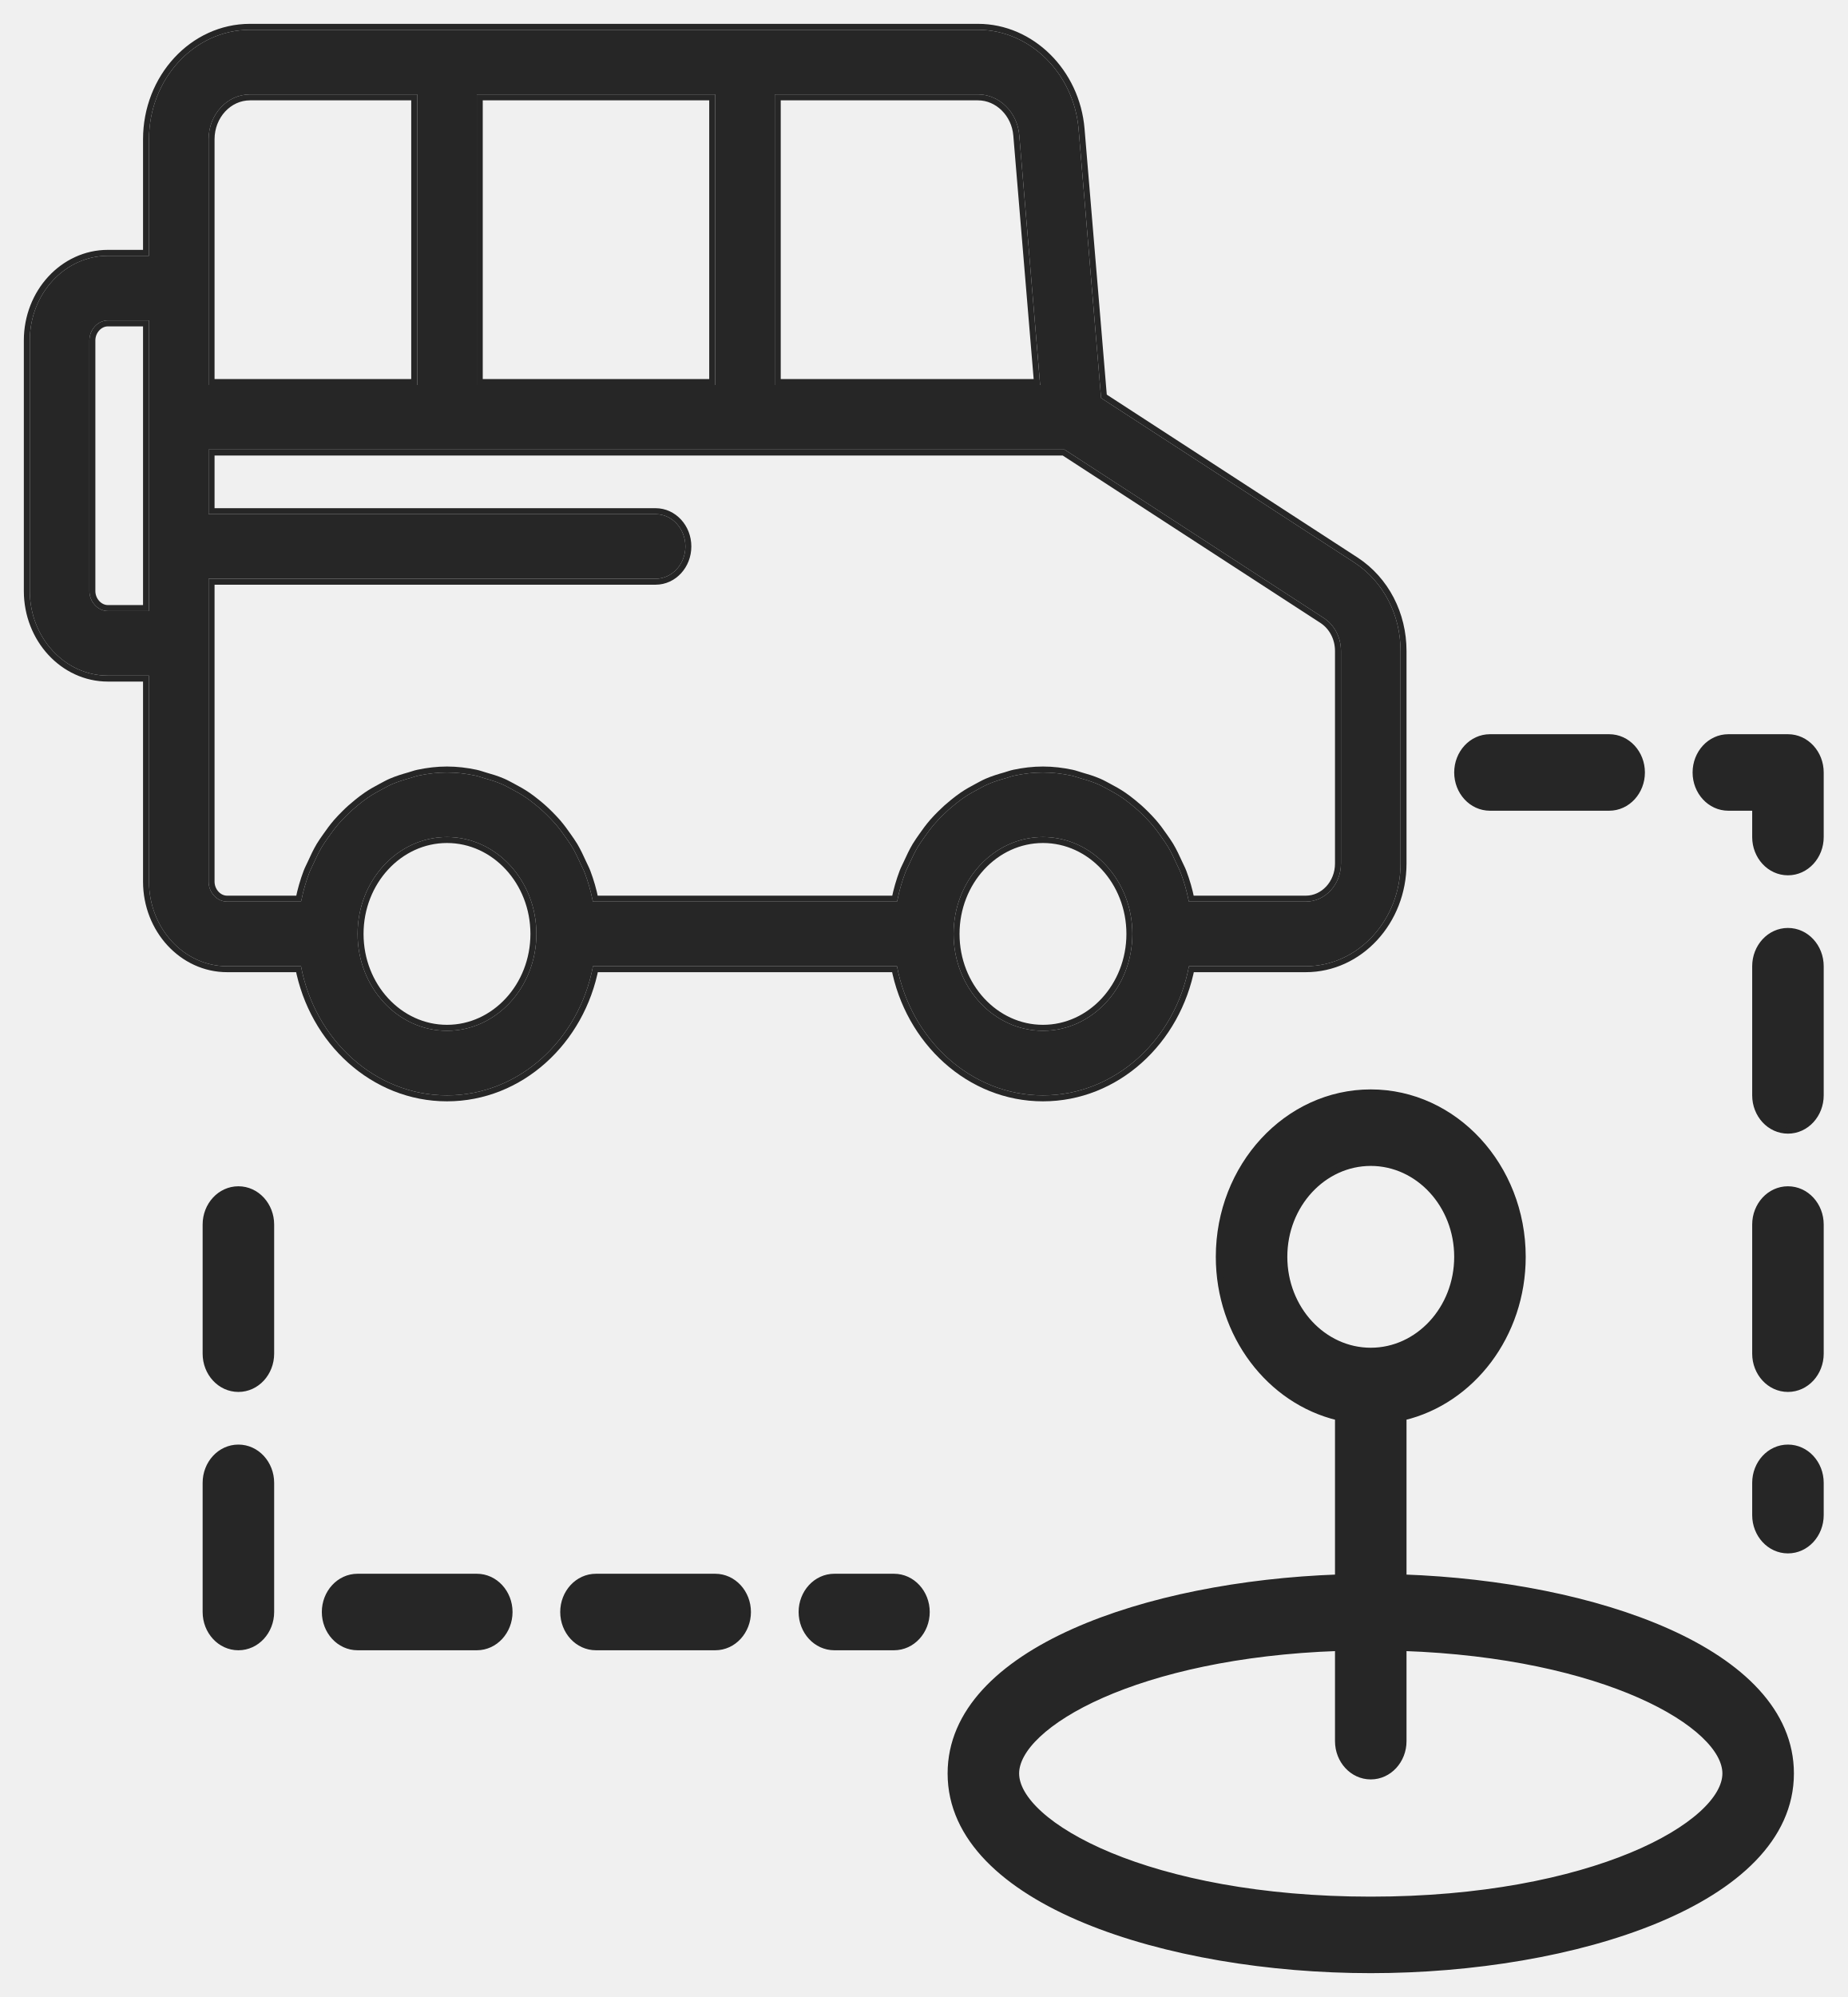
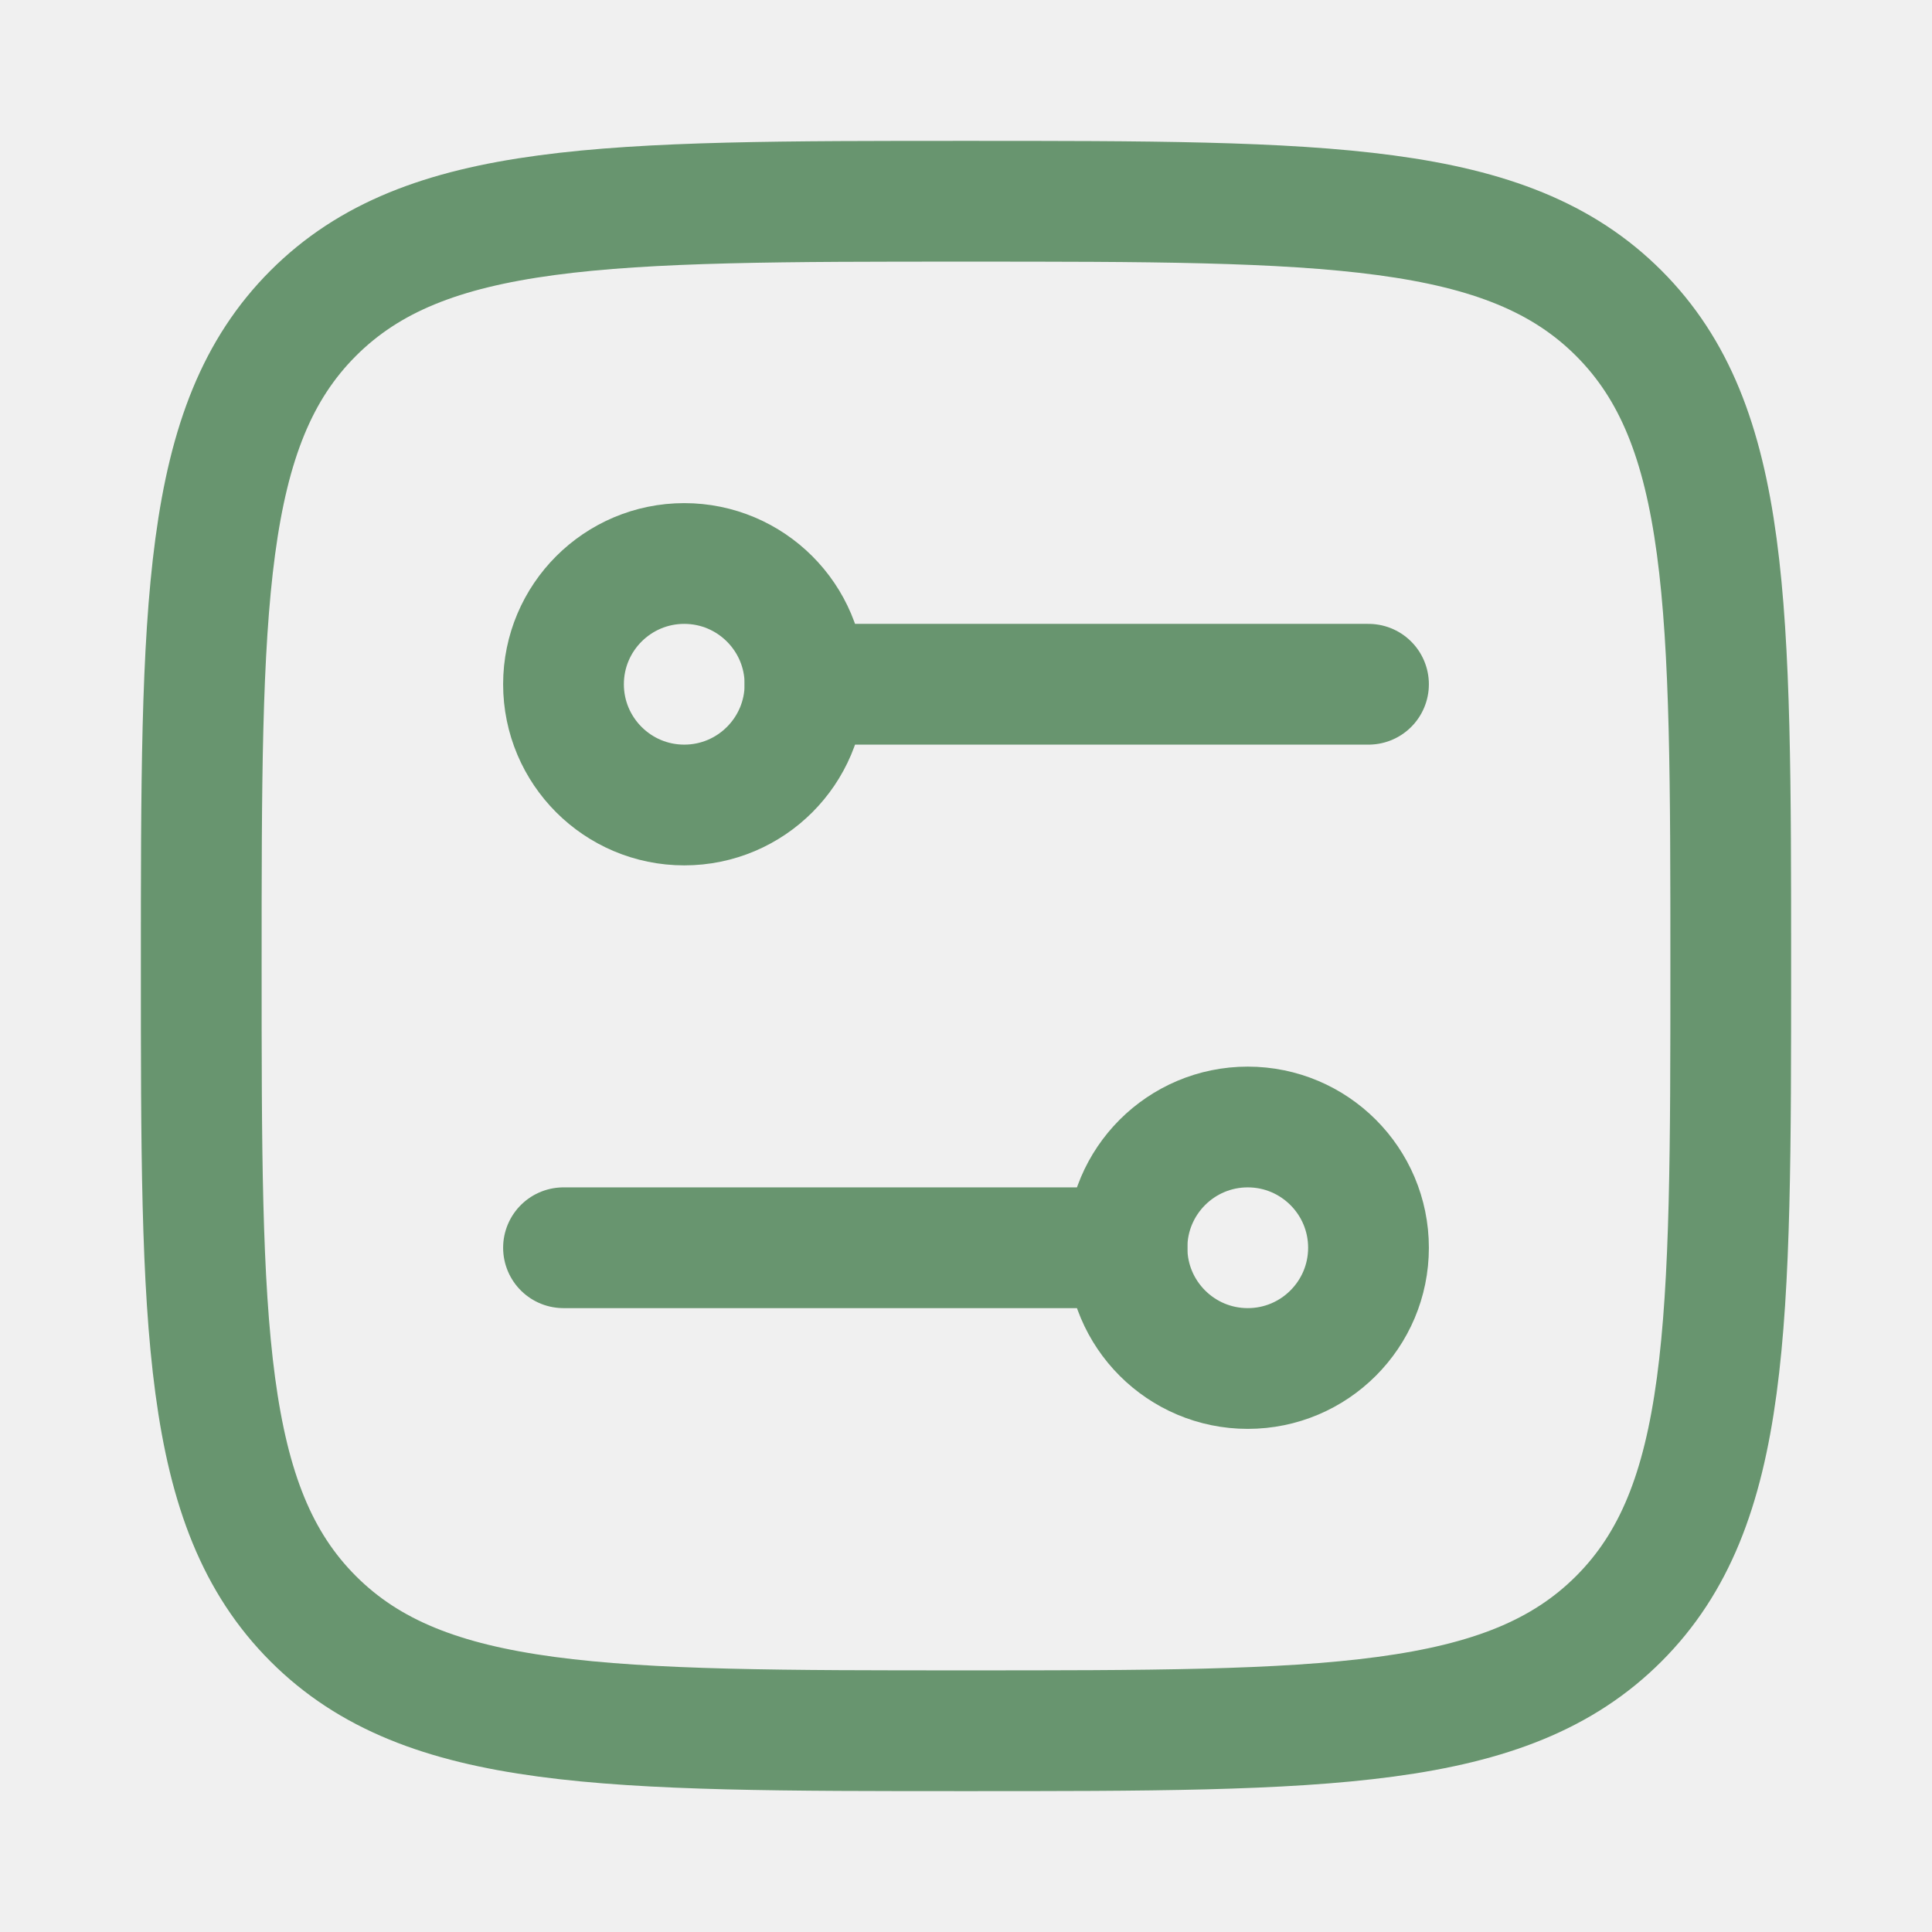
- <svg xmlns="http://www.w3.org/2000/svg" width="62" height="67" viewBox="0 0 62 67" fill="none">
-   <mask id="path-1-outside-1_736_91" maskUnits="userSpaceOnUse" x="0" y="0" width="48" height="37" fill="black">
-     <rect fill="white" width="48" height="37" />
-     <path d="M39.899 32.417H43.82C45.573 32.417 47 30.871 47 28.971V21.844C47 20.622 46.424 19.515 45.455 18.877L36.95 13.354L36.196 4.337C36.041 2.466 34.559 1 32.82 1H8.39C6.521 1 5 2.648 5 4.673V8.583H3.62C2.176 8.583 1 9.857 1 11.422V19.828C1 21.393 2.176 22.667 3.62 22.667H5V29.578C5 31.143 6.176 32.417 7.62 32.417H10.101C10.566 34.886 12.586 36.75 15 36.75C17.414 36.75 19.434 34.886 19.899 32.417H30.101C30.566 34.886 32.586 36.75 35 36.75C37.414 36.75 39.434 34.886 39.899 32.417ZM34.204 4.532L34.905 12.917H26V3.167H32.82C33.533 3.167 34.141 3.766 34.204 4.532ZM16 12.917V3.167H24V12.917H16ZM7 4.673C7 3.842 7.623 3.167 8.39 3.167H14V12.917H7V9.667V4.673ZM3.62 20.5C3.284 20.5 3 20.192 3 19.828V11.422C3 11.058 3.284 10.75 3.62 10.75H5V20.5H3.62ZM7 29.578V21.583V19.417H22C22.553 19.417 23 18.932 23 18.333C23 17.735 22.553 17.25 22 17.25H7V15.083H35.722L44.422 20.733C44.784 20.971 45 21.386 45 21.844V28.971C45 29.677 44.471 30.25 43.82 30.25H39.899L39.899 30.247C39.895 30.227 39.887 30.209 39.883 30.19C39.821 29.878 39.733 29.578 39.624 29.288C39.585 29.184 39.532 29.089 39.487 28.988C39.398 28.791 39.307 28.597 39.198 28.413C39.134 28.306 39.062 28.207 38.991 28.105C38.879 27.943 38.764 27.787 38.637 27.64C38.553 27.544 38.466 27.454 38.376 27.364C38.242 27.229 38.102 27.105 37.954 26.987C37.856 26.908 37.758 26.832 37.654 26.761C37.495 26.652 37.329 26.559 37.159 26.47C37.053 26.414 36.95 26.355 36.84 26.308C36.648 26.225 36.448 26.164 36.245 26.107C36.146 26.079 36.051 26.042 35.95 26.021C35.642 25.956 35.325 25.917 35 25.917C34.675 25.917 34.358 25.956 34.05 26.021C33.949 26.042 33.854 26.079 33.755 26.107C33.552 26.164 33.352 26.225 33.16 26.308C33.05 26.355 32.947 26.414 32.841 26.47C32.671 26.559 32.505 26.652 32.346 26.761C32.242 26.832 32.144 26.908 32.046 26.987C31.898 27.105 31.759 27.229 31.624 27.364C31.534 27.454 31.447 27.544 31.363 27.64C31.236 27.787 31.121 27.943 31.009 28.105C30.939 28.207 30.866 28.306 30.802 28.413C30.693 28.597 30.602 28.791 30.513 28.988C30.468 29.089 30.415 29.184 30.376 29.288C30.267 29.578 30.179 29.878 30.117 30.19C30.113 30.209 30.105 30.227 30.101 30.247L30.101 30.25H19.899L19.899 30.247C19.895 30.227 19.887 30.209 19.883 30.19C19.821 29.878 19.733 29.578 19.624 29.288C19.585 29.184 19.532 29.089 19.487 28.988C19.398 28.791 19.307 28.597 19.198 28.413C19.134 28.306 19.061 28.207 18.991 28.105C18.879 27.943 18.764 27.787 18.637 27.64C18.553 27.544 18.466 27.454 18.376 27.364C18.241 27.229 18.102 27.105 17.954 26.987C17.856 26.908 17.758 26.832 17.654 26.761C17.495 26.652 17.329 26.559 17.159 26.47C17.053 26.414 16.95 26.355 16.84 26.308C16.648 26.225 16.448 26.164 16.245 26.107C16.146 26.079 16.051 26.042 15.95 26.021C15.642 25.956 15.325 25.917 15 25.917C14.675 25.917 14.358 25.956 14.05 26.021C13.949 26.042 13.854 26.079 13.755 26.107C13.552 26.164 13.352 26.225 13.16 26.308C13.05 26.355 12.947 26.414 12.841 26.47C12.671 26.559 12.505 26.652 12.346 26.761C12.242 26.832 12.144 26.908 12.046 26.987C11.899 27.105 11.758 27.229 11.624 27.364C11.534 27.454 11.447 27.544 11.363 27.64C11.236 27.787 11.121 27.943 11.009 28.105C10.938 28.207 10.866 28.306 10.802 28.413C10.693 28.597 10.602 28.791 10.513 28.988C10.468 29.089 10.415 29.184 10.376 29.288C10.267 29.578 10.179 29.878 10.117 30.19C10.113 30.209 10.105 30.227 10.101 30.247L10.101 30.25H7.62C7.284 30.25 7 29.942 7 29.578ZM15 34.583C13.346 34.583 12 33.126 12 31.333C12 29.541 13.346 28.083 15 28.083C16.654 28.083 18 29.541 18 31.333C18 33.126 16.654 34.583 15 34.583ZM32 31.333C32 29.541 33.346 28.083 35 28.083C36.654 28.083 38 29.541 38 31.333C38 33.126 36.654 34.583 35 34.583C33.346 34.583 32 33.126 32 31.333Z" />
-   </mask>
-   <path d="M39.899 32.417H43.82C45.573 32.417 47 30.871 47 28.971V21.844C47 20.622 46.424 19.515 45.455 18.877L36.95 13.354L36.196 4.337C36.041 2.466 34.559 1 32.82 1H8.39C6.521 1 5 2.648 5 4.673V8.583H3.62C2.176 8.583 1 9.857 1 11.422V19.828C1 21.393 2.176 22.667 3.62 22.667H5V29.578C5 31.143 6.176 32.417 7.62 32.417H10.101C10.566 34.886 12.586 36.75 15 36.75C17.414 36.75 19.434 34.886 19.899 32.417H30.101C30.566 34.886 32.586 36.75 35 36.75C37.414 36.75 39.434 34.886 39.899 32.417ZM34.204 4.532L34.905 12.917H26V3.167H32.82C33.533 3.167 34.141 3.766 34.204 4.532ZM16 12.917V3.167H24V12.917H16ZM7 4.673C7 3.842 7.623 3.167 8.39 3.167H14V12.917H7V9.667V4.673ZM3.62 20.5C3.284 20.5 3 20.192 3 19.828V11.422C3 11.058 3.284 10.75 3.62 10.75H5V20.5H3.62ZM7 29.578V21.583V19.417H22C22.553 19.417 23 18.932 23 18.333C23 17.735 22.553 17.25 22 17.25H7V15.083H35.722L44.422 20.733C44.784 20.971 45 21.386 45 21.844V28.971C45 29.677 44.471 30.25 43.82 30.25H39.899L39.899 30.247C39.895 30.227 39.887 30.209 39.883 30.19C39.821 29.878 39.733 29.578 39.624 29.288C39.585 29.184 39.532 29.089 39.487 28.988C39.398 28.791 39.307 28.597 39.198 28.413C39.134 28.306 39.062 28.207 38.991 28.105C38.879 27.943 38.764 27.787 38.637 27.64C38.553 27.544 38.466 27.454 38.376 27.364C38.242 27.229 38.102 27.105 37.954 26.987C37.856 26.908 37.758 26.832 37.654 26.761C37.495 26.652 37.329 26.559 37.159 26.47C37.053 26.414 36.95 26.355 36.84 26.308C36.648 26.225 36.448 26.164 36.245 26.107C36.146 26.079 36.051 26.042 35.95 26.021C35.642 25.956 35.325 25.917 35 25.917C34.675 25.917 34.358 25.956 34.05 26.021C33.949 26.042 33.854 26.079 33.755 26.107C33.552 26.164 33.352 26.225 33.16 26.308C33.05 26.355 32.947 26.414 32.841 26.47C32.671 26.559 32.505 26.652 32.346 26.761C32.242 26.832 32.144 26.908 32.046 26.987C31.898 27.105 31.759 27.229 31.624 27.364C31.534 27.454 31.447 27.544 31.363 27.64C31.236 27.787 31.121 27.943 31.009 28.105C30.939 28.207 30.866 28.306 30.802 28.413C30.693 28.597 30.602 28.791 30.513 28.988C30.468 29.089 30.415 29.184 30.376 29.288C30.267 29.578 30.179 29.878 30.117 30.19C30.113 30.209 30.105 30.227 30.101 30.247L30.101 30.25H19.899L19.899 30.247C19.895 30.227 19.887 30.209 19.883 30.19C19.821 29.878 19.733 29.578 19.624 29.288C19.585 29.184 19.532 29.089 19.487 28.988C19.398 28.791 19.307 28.597 19.198 28.413C19.134 28.306 19.061 28.207 18.991 28.105C18.879 27.943 18.764 27.787 18.637 27.64C18.553 27.544 18.466 27.454 18.376 27.364C18.241 27.229 18.102 27.105 17.954 26.987C17.856 26.908 17.758 26.832 17.654 26.761C17.495 26.652 17.329 26.559 17.159 26.47C17.053 26.414 16.95 26.355 16.84 26.308C16.648 26.225 16.448 26.164 16.245 26.107C16.146 26.079 16.051 26.042 15.95 26.021C15.642 25.956 15.325 25.917 15 25.917C14.675 25.917 14.358 25.956 14.05 26.021C13.949 26.042 13.854 26.079 13.755 26.107C13.552 26.164 13.352 26.225 13.16 26.308C13.05 26.355 12.947 26.414 12.841 26.47C12.671 26.559 12.505 26.652 12.346 26.761C12.242 26.832 12.144 26.908 12.046 26.987C11.899 27.105 11.758 27.229 11.624 27.364C11.534 27.454 11.447 27.544 11.363 27.64C11.236 27.787 11.121 27.943 11.009 28.105C10.938 28.207 10.866 28.306 10.802 28.413C10.693 28.597 10.602 28.791 10.513 28.988C10.468 29.089 10.415 29.184 10.376 29.288C10.267 29.578 10.179 29.878 10.117 30.19C10.113 30.209 10.105 30.227 10.101 30.247L10.101 30.25H7.62C7.284 30.25 7 29.942 7 29.578ZM15 34.583C13.346 34.583 12 33.126 12 31.333C12 29.541 13.346 28.083 15 28.083C16.654 28.083 18 29.541 18 31.333C18 33.126 16.654 34.583 15 34.583ZM32 31.333C32 29.541 33.346 28.083 35 28.083C36.654 28.083 38 29.541 38 31.333C38 33.126 36.654 34.583 35 34.583C33.346 34.583 32 33.126 32 31.333Z" fill="#262626" />
-   <path d="M39.899 32.417H43.82C45.573 32.417 47 30.871 47 28.971V21.844C47 20.622 46.424 19.515 45.455 18.877L36.95 13.354L36.196 4.337C36.041 2.466 34.559 1 32.82 1H8.39C6.521 1 5 2.648 5 4.673V8.583H3.62C2.176 8.583 1 9.857 1 11.422V19.828C1 21.393 2.176 22.667 3.62 22.667H5V29.578C5 31.143 6.176 32.417 7.62 32.417H10.101C10.566 34.886 12.586 36.75 15 36.75C17.414 36.75 19.434 34.886 19.899 32.417H30.101C30.566 34.886 32.586 36.75 35 36.75C37.414 36.75 39.434 34.886 39.899 32.417ZM34.204 4.532L34.905 12.917H26V3.167H32.82C33.533 3.167 34.141 3.766 34.204 4.532ZM16 12.917V3.167H24V12.917H16ZM7 4.673C7 3.842 7.623 3.167 8.39 3.167H14V12.917H7V9.667V4.673ZM3.62 20.5C3.284 20.5 3 20.192 3 19.828V11.422C3 11.058 3.284 10.75 3.62 10.75H5V20.5H3.62ZM7 29.578V21.583V19.417H22C22.553 19.417 23 18.932 23 18.333C23 17.735 22.553 17.25 22 17.25H7V15.083H35.722L44.422 20.733C44.784 20.971 45 21.386 45 21.844V28.971C45 29.677 44.471 30.25 43.82 30.25H39.899L39.899 30.247C39.895 30.227 39.887 30.209 39.883 30.19C39.821 29.878 39.733 29.578 39.624 29.288C39.585 29.184 39.532 29.089 39.487 28.988C39.398 28.791 39.307 28.597 39.198 28.413C39.134 28.306 39.062 28.207 38.991 28.105C38.879 27.943 38.764 27.787 38.637 27.64C38.553 27.544 38.466 27.454 38.376 27.364C38.242 27.229 38.102 27.105 37.954 26.987C37.856 26.908 37.758 26.832 37.654 26.761C37.495 26.652 37.329 26.559 37.159 26.47C37.053 26.414 36.95 26.355 36.84 26.308C36.648 26.225 36.448 26.164 36.245 26.107C36.146 26.079 36.051 26.042 35.95 26.021C35.642 25.956 35.325 25.917 35 25.917C34.675 25.917 34.358 25.956 34.05 26.021C33.949 26.042 33.854 26.079 33.755 26.107C33.552 26.164 33.352 26.225 33.16 26.308C33.05 26.355 32.947 26.414 32.841 26.47C32.671 26.559 32.505 26.652 32.346 26.761C32.242 26.832 32.144 26.908 32.046 26.987C31.898 27.105 31.759 27.229 31.624 27.364C31.534 27.454 31.447 27.544 31.363 27.64C31.236 27.787 31.121 27.943 31.009 28.105C30.939 28.207 30.866 28.306 30.802 28.413C30.693 28.597 30.602 28.791 30.513 28.988C30.468 29.089 30.415 29.184 30.376 29.288C30.267 29.578 30.179 29.878 30.117 30.19C30.113 30.209 30.105 30.227 30.101 30.247L30.101 30.25H19.899L19.899 30.247C19.895 30.227 19.887 30.209 19.883 30.19C19.821 29.878 19.733 29.578 19.624 29.288C19.585 29.184 19.532 29.089 19.487 28.988C19.398 28.791 19.307 28.597 19.198 28.413C19.134 28.306 19.061 28.207 18.991 28.105C18.879 27.943 18.764 27.787 18.637 27.64C18.553 27.544 18.466 27.454 18.376 27.364C18.241 27.229 18.102 27.105 17.954 26.987C17.856 26.908 17.758 26.832 17.654 26.761C17.495 26.652 17.329 26.559 17.159 26.47C17.053 26.414 16.95 26.355 16.84 26.308C16.648 26.225 16.448 26.164 16.245 26.107C16.146 26.079 16.051 26.042 15.95 26.021C15.642 25.956 15.325 25.917 15 25.917C14.675 25.917 14.358 25.956 14.05 26.021C13.949 26.042 13.854 26.079 13.755 26.107C13.552 26.164 13.352 26.225 13.16 26.308C13.05 26.355 12.947 26.414 12.841 26.47C12.671 26.559 12.505 26.652 12.346 26.761C12.242 26.832 12.144 26.908 12.046 26.987C11.899 27.105 11.758 27.229 11.624 27.364C11.534 27.454 11.447 27.544 11.363 27.64C11.236 27.787 11.121 27.943 11.009 28.105C10.938 28.207 10.866 28.306 10.802 28.413C10.693 28.597 10.602 28.791 10.513 28.988C10.468 29.089 10.415 29.184 10.376 29.288C10.267 29.578 10.179 29.878 10.117 30.19C10.113 30.209 10.105 30.227 10.101 30.247L10.101 30.25H7.62C7.284 30.25 7 29.942 7 29.578ZM15 34.583C13.346 34.583 12 33.126 12 31.333C12 29.541 13.346 28.083 15 28.083C16.654 28.083 18 29.541 18 31.333C18 33.126 16.654 34.583 15 34.583ZM32 31.333C32 29.541 33.346 28.083 35 28.083C36.654 28.083 38 29.541 38 31.333C38 33.126 36.654 34.583 35 34.583C33.346 34.583 32 33.126 32 31.333Z" stroke="#262626" stroke-width="0.4" mask="url(#path-1-outside-1_736_91)" />
-   <path d="M55.97 54.743C53.538 53.656 50.315 53.039 47.1 52.924V47.553C49.39 47.007 51.1 44.795 51.1 42.167C51.1 39.133 48.819 36.65 46 36.65C43.181 36.65 40.9 39.133 40.9 42.167C40.9 44.795 42.61 47.007 44.9 47.553V52.924C41.685 53.039 38.462 53.656 36.03 54.743C33.581 55.838 31.9 57.43 31.9 59.5C31.9 61.676 33.758 63.325 36.417 64.425C39.083 65.529 42.597 66.1 46 66.1C49.403 66.1 52.917 65.529 55.583 64.425C58.242 63.325 60.1 61.676 60.1 59.5C60.1 57.43 58.419 55.838 55.97 54.743ZM43.1 42.167C43.1 40.422 44.408 39.017 46 39.017C47.592 39.017 48.9 40.422 48.9 42.167C48.9 43.911 47.592 45.317 46 45.317C44.408 45.317 43.1 43.911 43.1 42.167ZM46 63.733C42.293 63.733 39.307 63.104 37.25 62.253C36.222 61.827 35.43 61.347 34.897 60.866C34.361 60.383 34.1 59.911 34.1 59.5C34.1 59.108 34.337 58.661 34.826 58.201C35.312 57.743 36.035 57.283 36.976 56.868C38.838 56.048 41.539 55.408 44.9 55.291V58.417C44.9 59.062 45.385 59.6 46 59.6C46.615 59.6 47.1 59.062 47.1 58.417V55.291C50.461 55.408 53.162 56.048 55.024 56.868C55.965 57.283 56.688 57.743 57.174 58.201C57.663 58.661 57.9 59.108 57.9 59.5C57.9 59.911 57.639 60.383 57.103 60.866C56.57 61.347 55.778 61.827 54.75 62.253C52.693 63.104 49.707 63.733 46 63.733Z" fill="#262626" stroke="#262626" stroke-width="0.2" />
-   <path d="M60 24.733H58C57.385 24.733 56.9 25.271 56.9 25.917C56.9 26.563 57.385 27.1 58 27.1H58.9V28.084C58.9 28.729 59.385 29.267 60 29.267C60.615 29.267 61.1 28.729 61.1 28.084V25.917C61.1 25.271 60.615 24.733 60 24.733Z" fill="#262626" stroke="#262626" stroke-width="0.2" />
-   <path d="M50 27.1H54C54.615 27.1 55.1 26.563 55.1 25.917C55.1 25.271 54.615 24.733 54 24.733H50C49.385 24.733 48.9 25.271 48.9 25.917C48.9 26.563 49.385 27.1 50 27.1Z" fill="#262626" stroke="#262626" stroke-width="0.2" />
-   <path d="M60 39.9C59.385 39.9 58.9 40.438 58.9 41.083V45.417C58.9 46.062 59.385 46.6 60 46.6C60.615 46.6 61.1 46.062 61.1 45.417V41.083C61.1 40.438 60.615 39.9 60 39.9Z" fill="#262626" stroke="#262626" stroke-width="0.2" />
-   <path d="M60 31.233C59.385 31.233 58.9 31.771 58.9 32.417V36.75C58.9 37.396 59.385 37.934 60 37.934C60.615 37.934 61.1 37.396 61.1 36.75V32.417C61.1 31.771 60.615 31.233 60 31.233Z" fill="#262626" stroke="#262626" stroke-width="0.2" />
-   <path d="M60 48.566C59.385 48.566 58.9 49.104 58.9 49.75V50.833C58.9 51.479 59.385 52.017 60 52.017C60.615 52.017 61.1 51.479 61.1 50.833V49.75C61.1 49.104 60.615 48.566 60 48.566Z" fill="#262626" stroke="#262626" stroke-width="0.2" />
-   <path d="M8 48.566C7.385 48.566 6.9 49.104 6.9 49.75V54.083C6.9 54.729 7.385 55.267 8 55.267C8.615 55.267 9.1 54.729 9.1 54.083V49.75C9.1 49.104 8.615 48.566 8 48.566Z" fill="#262626" stroke="#262626" stroke-width="0.2" />
-   <path d="M8 39.9C7.385 39.9 6.9 40.438 6.9 41.083V45.417C6.9 46.062 7.385 46.6 8 46.6C8.615 46.6 9.1 46.062 9.1 45.417V41.083C9.1 40.438 8.615 39.9 8 39.9Z" fill="#262626" stroke="#262626" stroke-width="0.2" />
-   <path d="M16 52.9H12C11.385 52.9 10.9 53.438 10.9 54.083C10.9 54.729 11.385 55.267 12 55.267H16C16.615 55.267 17.1 54.729 17.1 54.083C17.1 53.438 16.615 52.9 16 52.9Z" fill="#262626" stroke="#262626" stroke-width="0.2" />
-   <path d="M30 52.9H28C27.385 52.9 26.9 53.438 26.9 54.083C26.9 54.729 27.385 55.267 28 55.267H30C30.615 55.267 31.1 54.729 31.1 54.083C31.1 53.438 30.615 52.9 30 52.9Z" fill="#262626" stroke="#262626" stroke-width="0.2" />
-   <path d="M24 52.9H20C19.385 52.9 18.9 53.438 18.9 54.083C18.9 54.729 19.385 55.267 20 55.267H24C24.615 55.267 25.1 54.729 25.1 54.083C25.1 53.438 24.615 52.9 24 52.9Z" fill="#262626" stroke="#262626" stroke-width="0.2" />
+ <svg xmlns="http://www.w3.org/2000/svg" width="24" height="24" viewBox="0 0 24 24" fill="none">
+   <path d="M2.5 12C2.5 7.522 2.5 5.282 3.891 3.891C5.282 2.5 7.522 2.5 12 2.5C16.478 2.5 18.718 2.5 20.109 3.891C21.5 5.282 21.5 7.522 21.5 12C21.5 16.478 21.5 18.718 20.109 20.109C18.718 21.5 16.478 21.5 12 21.5C7.522 21.5 5.282 21.5 3.891 20.109C2.5 18.718 2.5 16.478 2.5 12Z" stroke="#68956F" stroke-width="1.5" stroke-linejoin="round" />
+   <path d="M8.5 10C7.672 10 7 9.328 7 8.5C7 7.672 7.672 7 8.5 7C9.328 7 10 7.672 10 8.5C10 9.328 9.328 10 8.5 10Z" stroke="#68956F" stroke-width="1.5" />
+   <path d="M15.5 17C16.328 17 17 16.328 17 15.5C17 14.672 16.328 14 15.5 14C14.672 14 14 14.672 14 15.5C14 16.328 14.672 17 15.5 17Z" stroke="#68956F" stroke-width="1.5" />
+   <path d="M10 8.5H17" stroke="#68956F" stroke-width="1.5" stroke-linecap="round" />
+   <path d="M14 15.5H7" stroke="#68956F" stroke-width="1.5" stroke-linecap="round" />
</svg>
